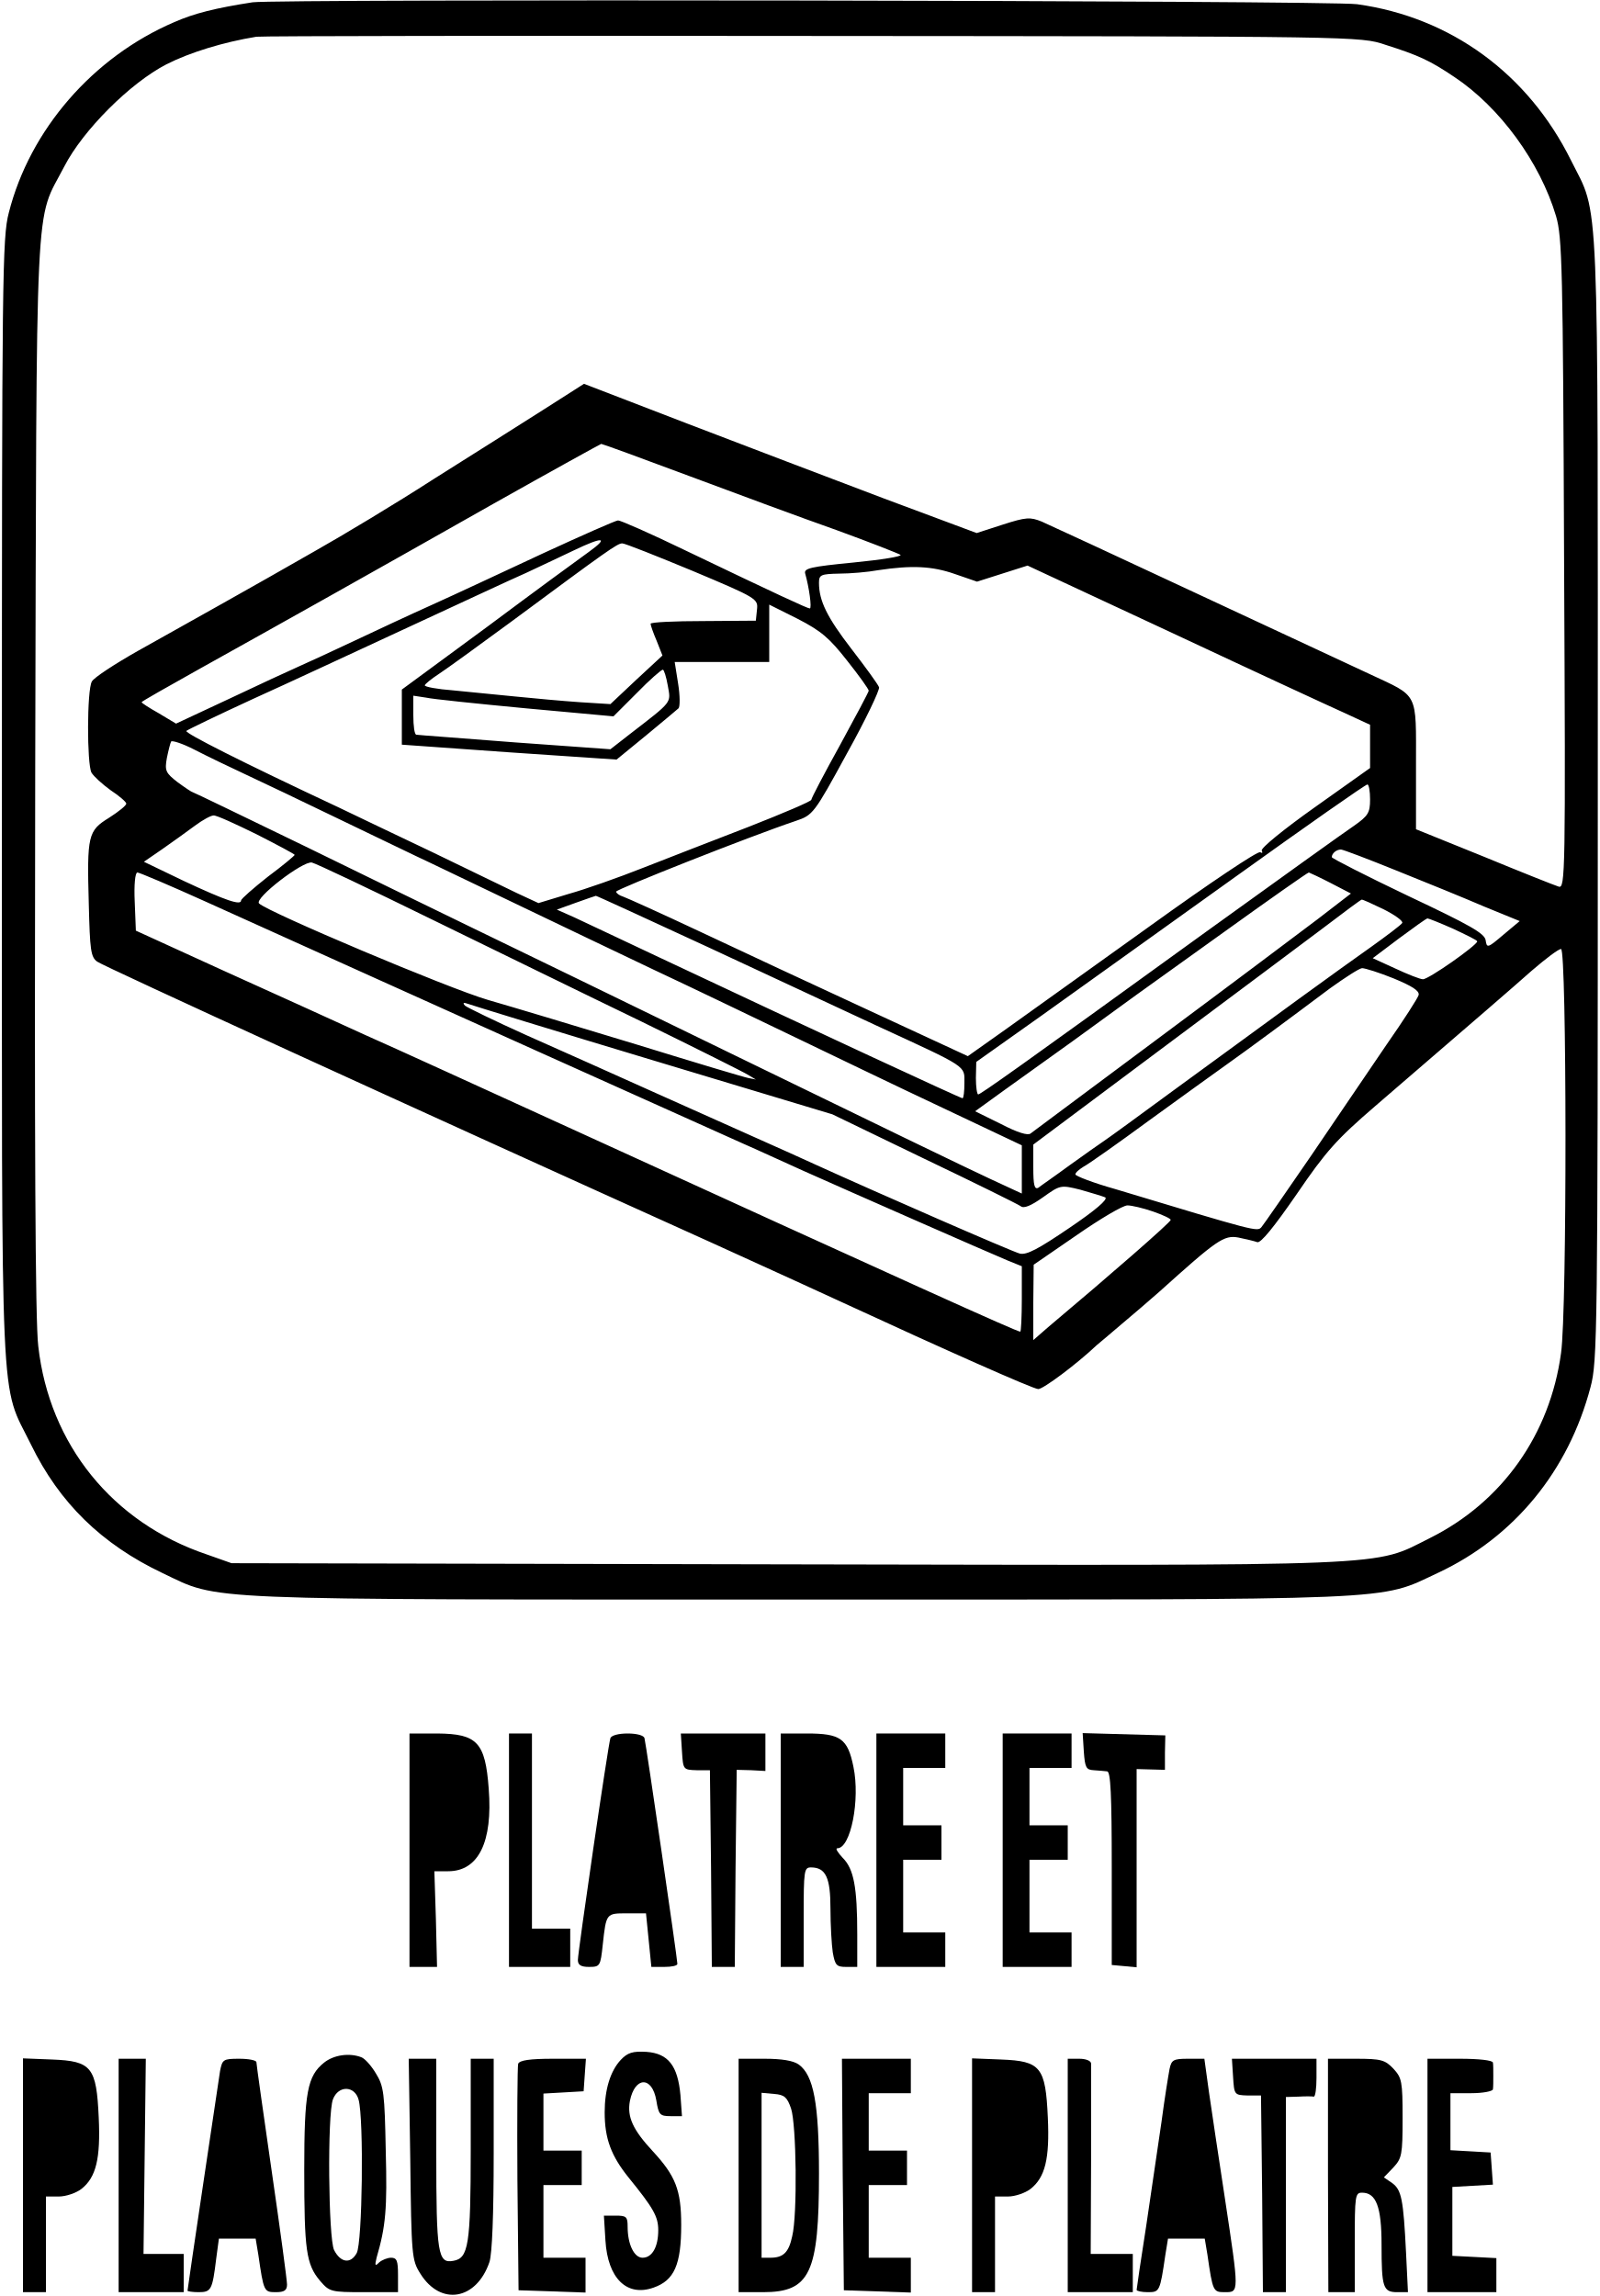
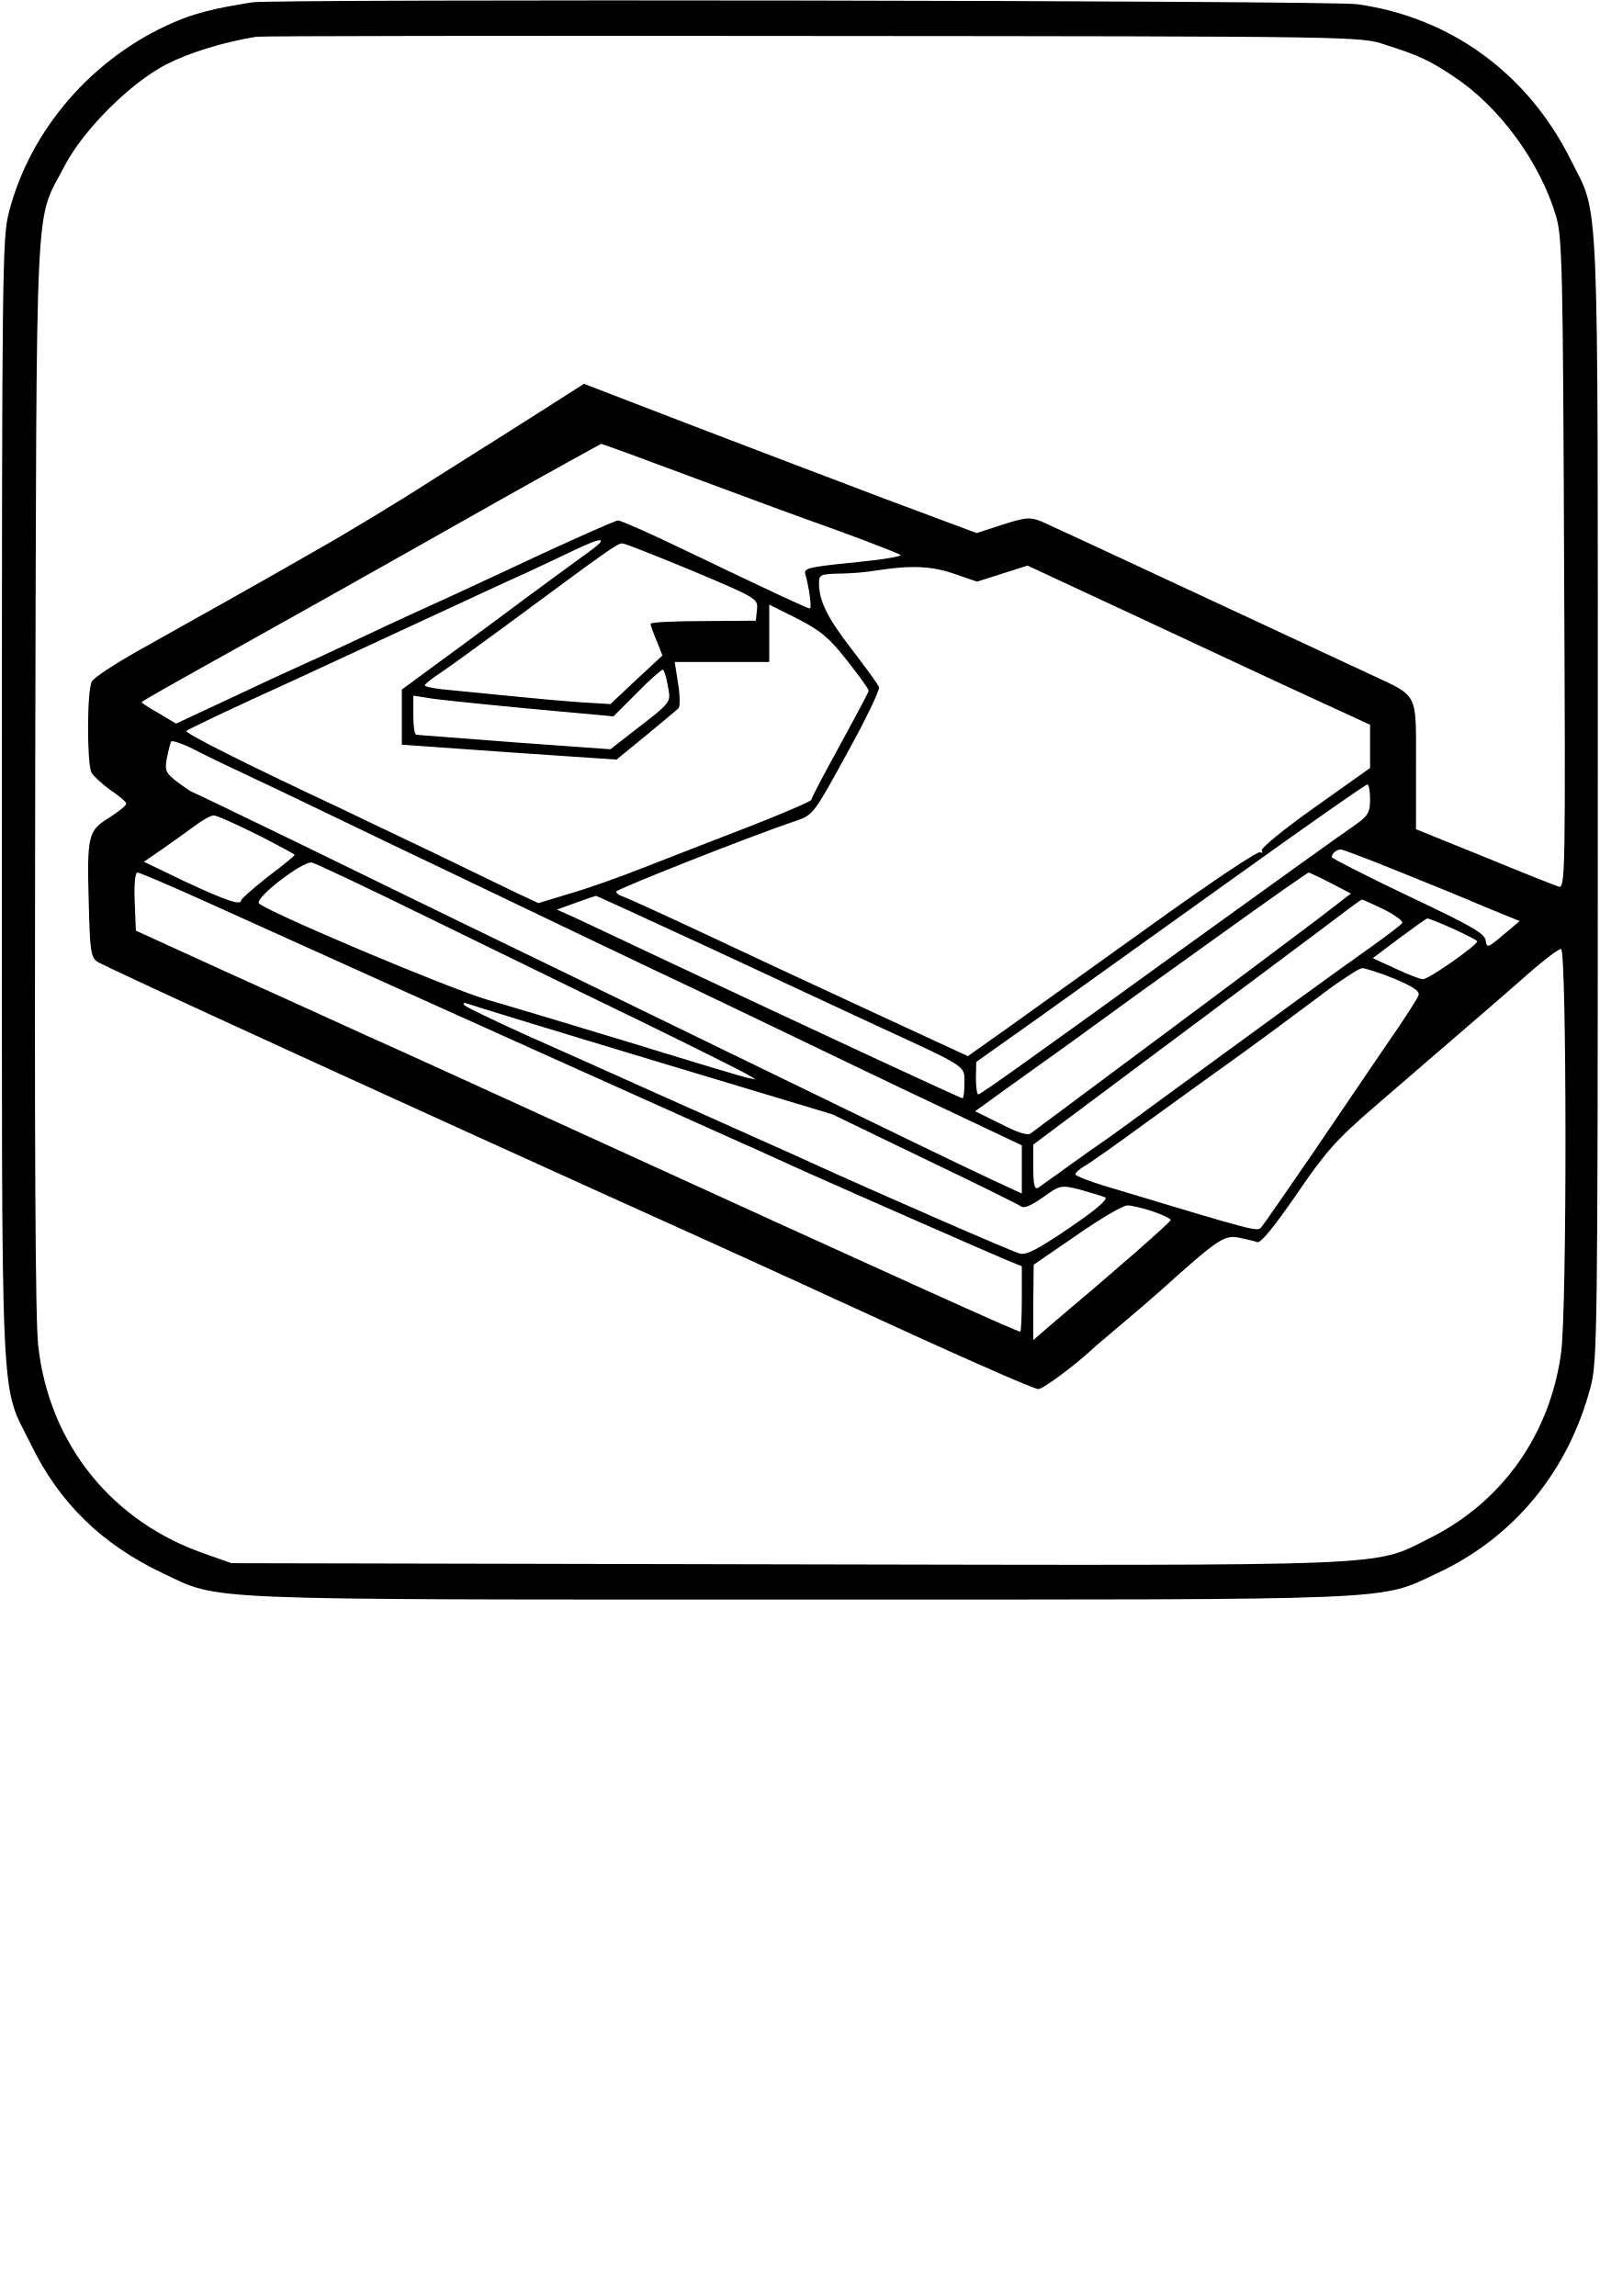
<svg xmlns="http://www.w3.org/2000/svg" version="1.0" width="418pt" height="600pt" viewBox="0 0 418 600" preserveAspectRatio="xMidYMid meet">
  <g transform="translate(0,600) scale(0.1,-0.1)" fill="#000000" stroke="none">
    <path d="M660 5994 c-97 -15 -153 -29 -205 -52 -212 -91 -377 -281 -432 -498 -17 -65 -18 -161 -18 -1534 0 -1647 -6 -1518 76 -1685 74 -152 184 -260 344 -336 152 -72 70 -69 1665 -69 1597 0 1509 -4 1668 70 198 93 340 265 398 485 18 67 19 136 19 1535 0 1635 5 1520 -70 1671 -112 226 -314 374 -559 408 -72 10 -2820 14 -2886 5z m2960 -111 c88 -28 116 -41 180 -84 119 -79 224 -223 266 -364 16 -55 18 -130 21 -909 4 -813 3 -848 -14 -843 -10 3 -98 38 -195 78 l-178 72 0 167 c0 194 8 178 -120 238 -47 22 -251 117 -455 212 -203 95 -385 179 -403 187 -30 12 -40 12 -102 -8 l-68 -22 -244 91 c-134 51 -364 138 -512 195 l-270 104 -105 -67 c-58 -37 -188 -119 -288 -182 -99 -64 -239 -148 -310 -188 -70 -40 -177 -101 -238 -135 -60 -34 -161 -90 -223 -125 -62 -35 -117 -71 -122 -81 -13 -23 -13 -215 -1 -238 6 -10 28 -30 50 -46 23 -15 41 -31 41 -35 0 -5 -20 -21 -45 -37 -55 -34 -58 -45 -53 -226 3 -119 5 -138 22 -150 16 -12 820 -380 1611 -737 154 -70 305 -139 335 -153 264 -122 500 -227 513 -227 13 0 99 64 153 115 6 5 36 30 65 55 30 25 74 63 99 85 150 135 168 148 206 141 19 -4 41 -9 49 -12 9 -4 45 41 103 125 77 113 105 144 206 231 297 256 347 299 408 353 36 31 70 57 77 57 15 0 16 -946 0 -1056 -29 -213 -154 -389 -342 -483 -152 -76 -66 -72 -1687 -69 l-1445 3 -65 23 c-246 83 -411 287 -440 544 -8 63 -10 539 -8 1493 4 1566 -2 1439 76 1590 49 95 172 218 267 267 61 31 149 58 235 72 14 2 669 3 1455 2 1426 -1 1430 -1 1495 -23z m-1819 -1127 c123 -46 296 -110 384 -141 88 -32 164 -62 168 -65 5 -4 -51 -13 -123 -20 -112 -11 -130 -15 -126 -29 10 -35 18 -91 12 -91 -6 0 -84 36 -330 154 -87 42 -164 76 -171 76 -6 0 -94 -39 -196 -86 -101 -47 -231 -108 -289 -134 -58 -26 -150 -69 -205 -95 -55 -26 -120 -56 -145 -67 -25 -11 -107 -49 -183 -85 l-137 -64 -45 27 c-25 14 -45 27 -45 29 0 2 69 41 153 88 210 117 444 248 767 431 151 85 278 155 281 156 3 0 107 -38 230 -84z m-262 -198 c-24 -17 -144 -105 -266 -196 l-223 -164 0 -72 0 -72 281 -20 280 -19 77 63 c42 35 81 67 85 71 4 4 4 33 -1 64 l-9 57 124 0 123 0 0 75 0 75 74 -37 c62 -32 83 -50 130 -110 31 -39 56 -74 56 -78 0 -3 -34 -67 -75 -142 -41 -74 -75 -139 -75 -143 0 -4 -73 -35 -162 -70 -90 -35 -215 -83 -278 -108 -63 -25 -151 -56 -194 -68 l-79 -24 -56 26 c-31 15 -130 63 -221 107 -91 43 -201 96 -245 117 -252 118 -404 195 -398 200 5 4 82 41 173 83 91 41 273 126 405 187 132 61 271 126 310 143 38 18 94 44 125 59 75 36 93 35 39 -4z m271 -50 c169 -71 171 -73 168 -101 l-3 -29 -137 -1 c-76 0 -138 -3 -138 -7 0 -4 7 -24 16 -45 l15 -38 -68 -63 -68 -64 -80 5 c-44 3 -120 10 -170 15 -49 5 -123 12 -162 16 -40 3 -73 9 -73 13 0 3 17 17 37 30 20 13 104 74 187 135 254 188 279 206 292 206 7 0 90 -33 184 -72z m685 -8 l58 -20 66 21 66 21 380 -177 c209 -98 410 -191 448 -208 l67 -31 0 -56 0 -57 -145 -103 c-79 -56 -142 -107 -138 -113 3 -6 1 -7 -4 -4 -6 4 -134 -82 -284 -190 -151 -108 -320 -229 -377 -270 l-103 -73 -257 119 c-141 65 -340 158 -442 206 -102 48 -193 89 -202 92 -10 3 -18 9 -18 13 0 6 348 144 470 185 44 15 47 18 133 176 49 88 86 166 84 173 -3 8 -35 52 -72 100 -64 83 -85 126 -85 173 0 21 5 23 53 24 28 0 75 4 102 9 87 13 140 11 200 -10z m-750 -292 c8 -46 14 -39 -100 -127 l-50 -39 -250 18 c-137 11 -253 19 -257 20 -5 0 -8 23 -8 51 l0 51 33 -5 c17 -4 135 -16 261 -28 l229 -21 61 61 c33 34 64 61 68 61 3 0 9 -19 13 -42z m-1105 -231 c41 -19 152 -72 245 -117 94 -45 203 -98 244 -117 40 -19 148 -71 240 -115 91 -44 245 -117 341 -163 96 -45 258 -123 360 -172 102 -49 278 -134 393 -188 l207 -98 0 -63 0 -63 -82 38 c-46 21 -335 161 -643 311 -308 150 -627 305 -710 345 -82 40 -280 136 -439 214 -159 77 -291 141 -293 141 -2 0 -20 12 -39 26 -31 24 -34 30 -28 63 4 20 9 39 11 43 2 4 30 -5 61 -21 31 -16 91 -45 132 -64z m2940 -66 c0 -35 -5 -43 -42 -69 -24 -16 -198 -141 -388 -278 -489 -354 -588 -424 -594 -424 -3 0 -6 19 -6 43 l1 42 172 122 c95 68 323 231 507 363 184 132 338 240 343 240 4 0 7 -18 7 -39z m-2910 -91 c55 -28 100 -52 100 -54 0 -2 -31 -28 -70 -57 -38 -30 -70 -58 -70 -62 0 -14 -39 -1 -150 51 l-104 50 48 33 c27 19 65 46 85 61 20 15 42 27 49 27 7 1 57 -22 112 -49z m2979 -95 c75 -30 178 -72 229 -94 l93 -38 -43 -36 c-41 -35 -43 -35 -46 -14 -3 18 -40 39 -203 116 -109 52 -199 98 -199 101 0 10 12 20 24 20 5 0 71 -25 145 -55z m-2524 -126 c160 -78 407 -199 550 -268 143 -70 269 -133 280 -140 l20 -12 -20 4 c-11 2 -141 41 -290 87 -148 45 -324 98 -390 117 -103 30 -574 229 -598 252 -14 13 115 112 138 107 12 -3 151 -69 310 -147z m-588 45 c533 -241 1318 -594 1408 -634 28 -12 97 -44 155 -70 123 -55 478 -211 533 -234 l37 -15 0 -85 c0 -48 -2 -86 -4 -86 -9 0 -288 126 -1216 550 -195 89 -418 191 -495 225 -77 35 -243 111 -370 168 l-230 105 -3 76 c-2 43 1 76 7 76 5 0 85 -34 178 -76z m2941 48 l52 -27 -87 -67 c-49 -37 -234 -176 -413 -309 -179 -133 -330 -246 -337 -251 -7 -6 -34 2 -78 25 l-67 33 76 55 c42 30 123 88 180 129 155 113 155 113 391 282 121 87 222 158 225 158 3 -1 29 -13 58 -28z m-1626 -168 c161 -75 358 -167 438 -204 241 -111 230 -104 230 -150 0 -22 -2 -40 -5 -40 -5 0 -376 172 -790 367 -99 47 -200 94 -225 106 l-45 20 50 18 c28 10 51 18 52 18 0 1 133 -60 295 -135z m1763 100 c30 -15 52 -31 49 -36 -3 -5 -40 -33 -82 -63 -81 -57 -250 -180 -515 -374 -87 -64 -168 -123 -180 -131 -12 -8 -53 -37 -92 -65 -38 -28 -76 -54 -82 -59 -10 -5 -13 7 -13 53 l0 60 328 245 c180 134 372 278 427 319 55 42 101 76 103 76 2 1 28 -11 57 -25z m182 -51 c34 -16 63 -30 63 -33 0 -10 -128 -100 -142 -99 -7 0 -40 13 -72 28 l-59 27 69 52 c38 28 71 52 74 52 3 0 33 -12 67 -27z m-155 -130 c48 -20 67 -32 65 -43 -2 -8 -40 -67 -84 -130 -43 -63 -132 -194 -197 -290 -66 -96 -124 -180 -130 -187 -11 -12 -12 -12 -383 100 -57 16 -103 34 -103 38 0 5 10 13 21 20 12 6 90 61 173 122 83 60 174 126 201 145 55 39 162 118 270 199 39 28 76 52 84 53 8 0 46 -12 83 -27z m-1932 -215 l465 -140 240 -116 c132 -63 245 -119 252 -124 8 -7 27 1 58 23 45 32 46 33 98 20 28 -8 58 -17 65 -20 8 -5 -26 -34 -94 -80 -81 -55 -111 -71 -129 -67 -20 5 -368 157 -535 233 -30 14 -93 42 -140 63 -47 21 -170 76 -275 123 -104 47 -257 115 -340 152 -82 37 -154 72 -160 77 -7 8 -4 9 10 4 11 -4 229 -71 485 -148z m1303 -394 c26 -9 47 -19 46 -22 0 -6 -157 -143 -320 -280 l-39 -34 0 99 1 98 112 77 c62 43 121 78 133 78 11 0 41 -7 67 -16z" />
-     <path d="M1070 1165 l0 -305 36 0 36 0 -3 125 -4 125 36 0 c79 0 117 76 106 216 -9 121 -30 143 -134 144 l-73 0 0 -305z" />
-     <path d="M1330 1165 l0 -305 80 0 80 0 0 50 0 50 -50 0 -50 0 0 255 0 255 -30 0 -30 0 0 -305z" />
-     <path d="M1595 1458 c-6 -18 -85 -559 -85 -580 0 -13 8 -18 29 -18 29 0 30 2 36 58 9 83 9 82 64 82 l49 0 7 -70 7 -70 34 0 c19 0 34 3 34 8 0 13 -82 576 -86 590 -2 7 -20 12 -44 12 -24 0 -42 -5 -45 -12z" />
-     <path d="M1782 1423 c3 -47 3 -48 38 -49 l35 0 3 -257 2 -257 30 0 30 0 2 258 3 257 38 -1 37 -2 0 49 0 49 -111 0 -110 0 3 -47z" />
-     <path d="M2040 1165 l0 -305 30 0 30 0 0 130 c0 122 1 130 19 130 39 0 51 -27 51 -108 0 -42 3 -94 6 -114 6 -34 10 -38 35 -38 l29 0 0 84 c0 125 -9 172 -38 201 -13 14 -20 25 -14 25 35 0 60 127 42 213 -15 74 -34 87 -122 87 l-68 0 0 -305z" />
-     <path d="M2290 1165 l0 -305 90 0 90 0 0 45 0 45 -55 0 -55 0 0 95 0 95 50 0 50 0 0 45 0 45 -50 0 -50 0 0 75 0 75 55 0 55 0 0 45 0 45 -90 0 -90 0 0 -305z" />
-     <path d="M2620 1165 l0 -305 90 0 90 0 0 45 0 45 -55 0 -55 0 0 95 0 95 50 0 50 0 0 45 0 45 -50 0 -50 0 0 75 0 75 55 0 55 0 0 45 0 45 -90 0 -90 0 0 -305z" />
-     <path d="M2832 1423 c3 -42 6 -48 26 -49 12 -1 28 -2 35 -3 9 -1 12 -59 12 -253 l0 -253 33 -3 32 -3 0 259 0 259 37 -1 37 -1 0 45 1 45 -108 3 -108 3 3 -48z" />
-     <path d="M1622 617 c-27 -29 -42 -77 -42 -137 0 -69 17 -114 63 -171 64 -79 77 -101 77 -137 0 -44 -16 -72 -41 -72 -22 0 -39 35 -39 81 0 26 -3 29 -31 29 l-31 0 4 -65 c6 -99 56 -148 126 -123 54 19 72 60 72 164 0 91 -15 128 -74 192 -52 56 -68 90 -60 132 13 64 58 65 69 1 6 -37 9 -41 37 -41 l30 0 -4 55 c-7 77 -32 109 -89 113 -36 2 -49 -2 -67 -21z" />
-     <path d="M847 610 c-44 -35 -52 -78 -52 -280 0 -210 5 -247 41 -290 25 -29 28 -30 115 -30 l89 0 0 45 c0 37 -3 45 -18 45 -10 0 -24 -6 -31 -12 -11 -11 -12 -9 -7 12 24 82 28 128 24 278 -3 153 -5 170 -26 204 -12 20 -29 39 -38 42 -31 12 -72 6 -97 -14z m90 -97 c14 -50 10 -375 -5 -401 -16 -29 -42 -25 -59 8 -15 30 -18 355 -3 394 14 37 57 36 67 -1z" />
-     <path d="M60 315 l0 -305 30 0 30 0 0 125 0 125 34 0 c18 0 45 9 59 20 38 30 50 79 45 186 -6 132 -18 148 -122 152 l-76 3 0 -306z" />
-     <path d="M310 315 l0 -305 85 0 85 0 0 50 0 50 -52 0 -53 0 3 255 3 255 -36 0 -35 0 0 -305z" />
-     <path d="M575 588 c-6 -40 -85 -568 -85 -574 0 -2 13 -4 29 -4 33 0 36 6 46 88 l7 52 48 0 48 0 7 -42 c14 -97 15 -98 46 -98 22 0 29 5 29 20 0 11 -18 145 -40 296 -22 152 -40 280 -40 285 0 5 -20 9 -45 9 -42 0 -44 -2 -50 -32z" />
-     <path d="M1072 358 c3 -253 4 -264 26 -299 53 -86 147 -70 181 30 7 22 11 123 11 282 l0 249 -30 0 -30 0 0 -237 c0 -250 -6 -284 -45 -291 -41 -8 -45 18 -45 280 l0 248 -36 0 -36 0 4 -262z" />
-     <path d="M1354 607 c-2 -7 -3 -144 -2 -303 l3 -289 88 -3 87 -3 0 46 0 45 -55 0 -55 0 0 95 0 95 50 0 50 0 0 45 0 45 -50 0 -50 0 0 74 0 75 53 3 52 3 3 43 3 42 -86 0 c-61 0 -87 -4 -91 -13z" />
-     <path d="M1930 315 l0 -305 64 0 c123 0 146 50 146 310 0 183 -14 257 -53 285 -14 10 -44 15 -89 15 l-68 0 0 -305z m137 175 c14 -41 17 -278 3 -334 -9 -42 -23 -56 -57 -56 l-23 0 0 216 0 215 33 -3 c27 -2 34 -9 44 -38z" />
-     <path d="M2202 318 l3 -303 88 -3 87 -3 0 46 0 45 -55 0 -55 0 0 95 0 95 50 0 50 0 0 45 0 45 -50 0 -50 0 0 75 0 75 55 0 55 0 0 45 0 45 -90 0 -90 0 2 -302z" />
-     <path d="M2540 315 l0 -305 30 0 30 0 0 125 0 125 34 0 c18 0 45 9 59 20 38 30 50 79 45 186 -6 132 -18 148 -122 152 l-76 3 0 -306z" />
-     <path d="M2790 315 l0 -305 85 0 85 0 0 50 0 50 -55 0 -55 0 1 243 c0 133 0 248 0 255 -1 7 -14 12 -31 12 l-30 0 0 -305z" />
-     <path d="M3056 593 c-3 -16 -13 -77 -21 -138 -9 -60 -27 -183 -40 -272 -14 -89 -25 -164 -25 -167 0 -3 13 -6 29 -6 31 0 32 1 46 97 l7 43 48 0 48 0 7 -42 c14 -97 15 -98 46 -98 37 0 37 -2 0 243 -16 105 -35 231 -42 280 l-12 87 -43 0 c-38 0 -43 -3 -48 -27z" />
-     <path d="M3222 573 c3 -47 3 -48 38 -49 l35 0 3 -257 2 -257 30 0 30 0 0 255 0 255 33 1 c17 1 35 1 40 0 4 0 7 22 7 49 l0 50 -111 0 -110 0 3 -47z" />
-     <path d="M3470 315 l1 -305 34 0 35 0 0 130 c0 122 1 130 19 130 37 0 51 -37 51 -136 0 -112 4 -124 41 -124 l28 0 -5 103 c-7 141 -12 164 -36 182 l-22 15 25 26 c22 24 24 33 24 129 0 96 -2 105 -24 129 -22 23 -32 26 -98 26 l-73 0 0 -305z" />
-     <path d="M3730 315 l0 -305 90 0 90 0 0 45 0 44 -57 3 -58 3 0 90 0 90 53 3 53 3 -3 42 -3 42 -52 3 -53 3 0 75 0 74 55 0 c30 0 55 5 56 10 1 6 1 21 1 35 0 14 0 30 -1 35 -1 6 -37 10 -86 10 l-85 0 0 -305z" />
  </g>
</svg>
